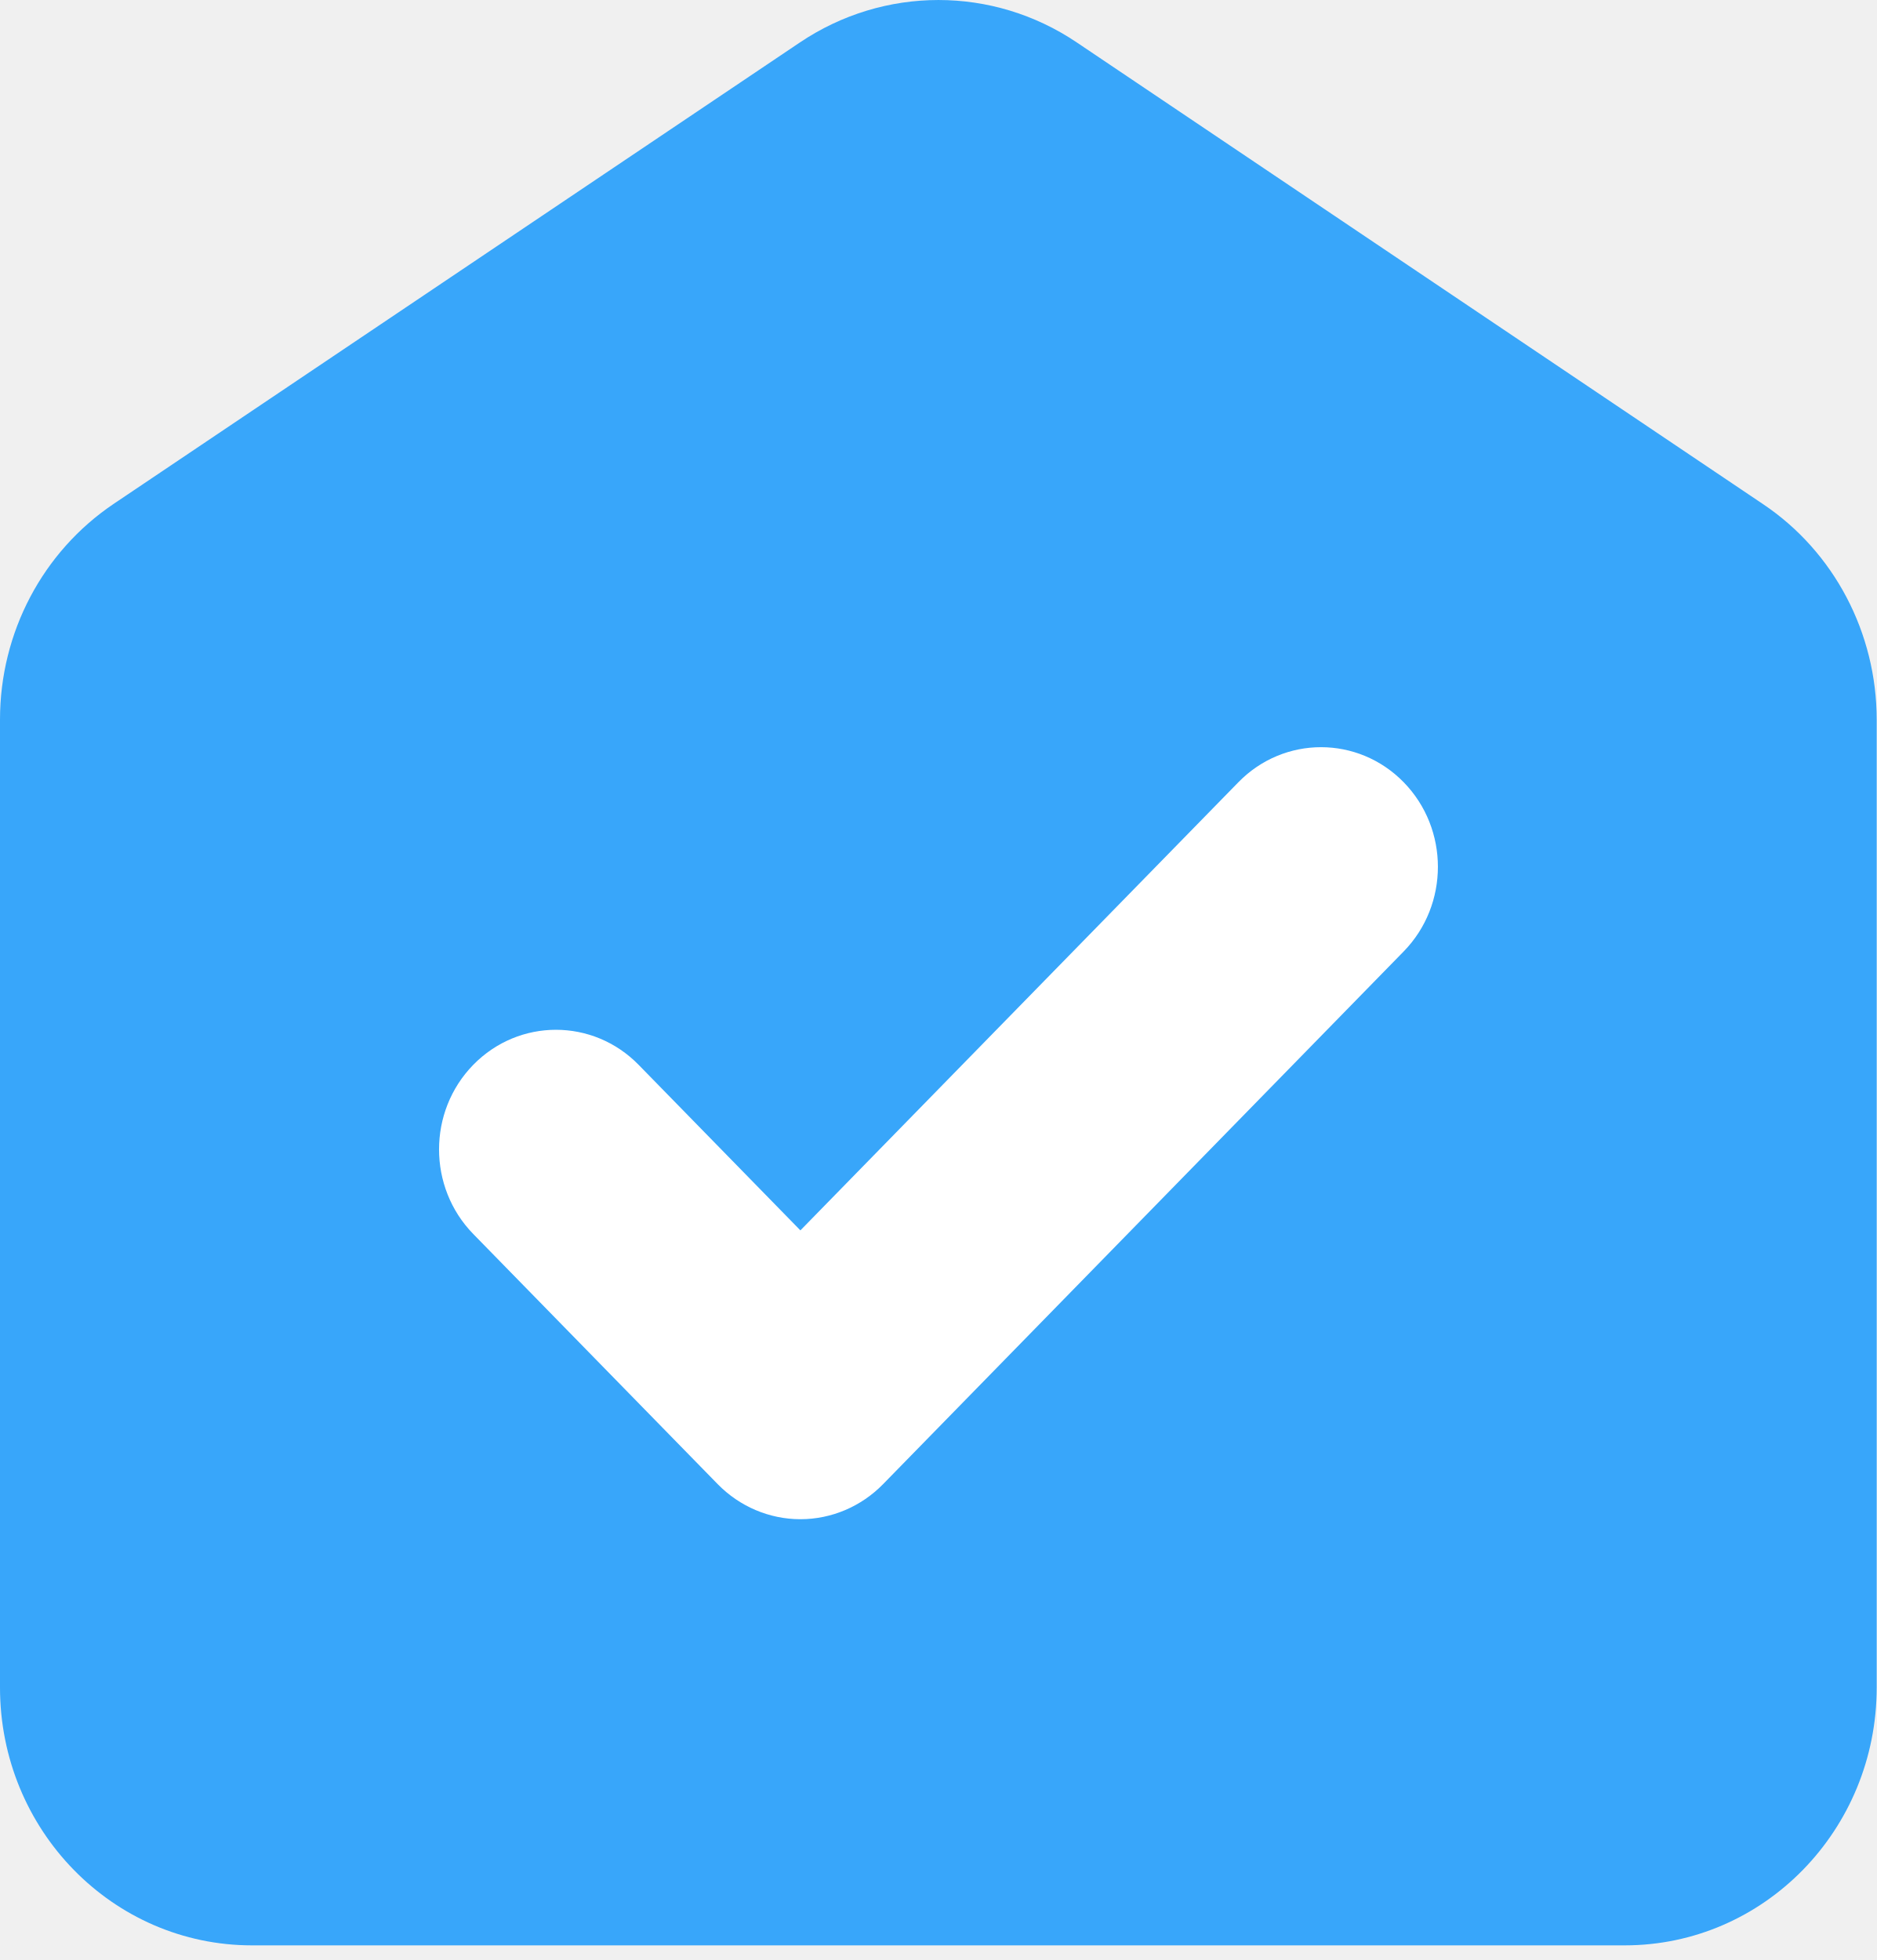
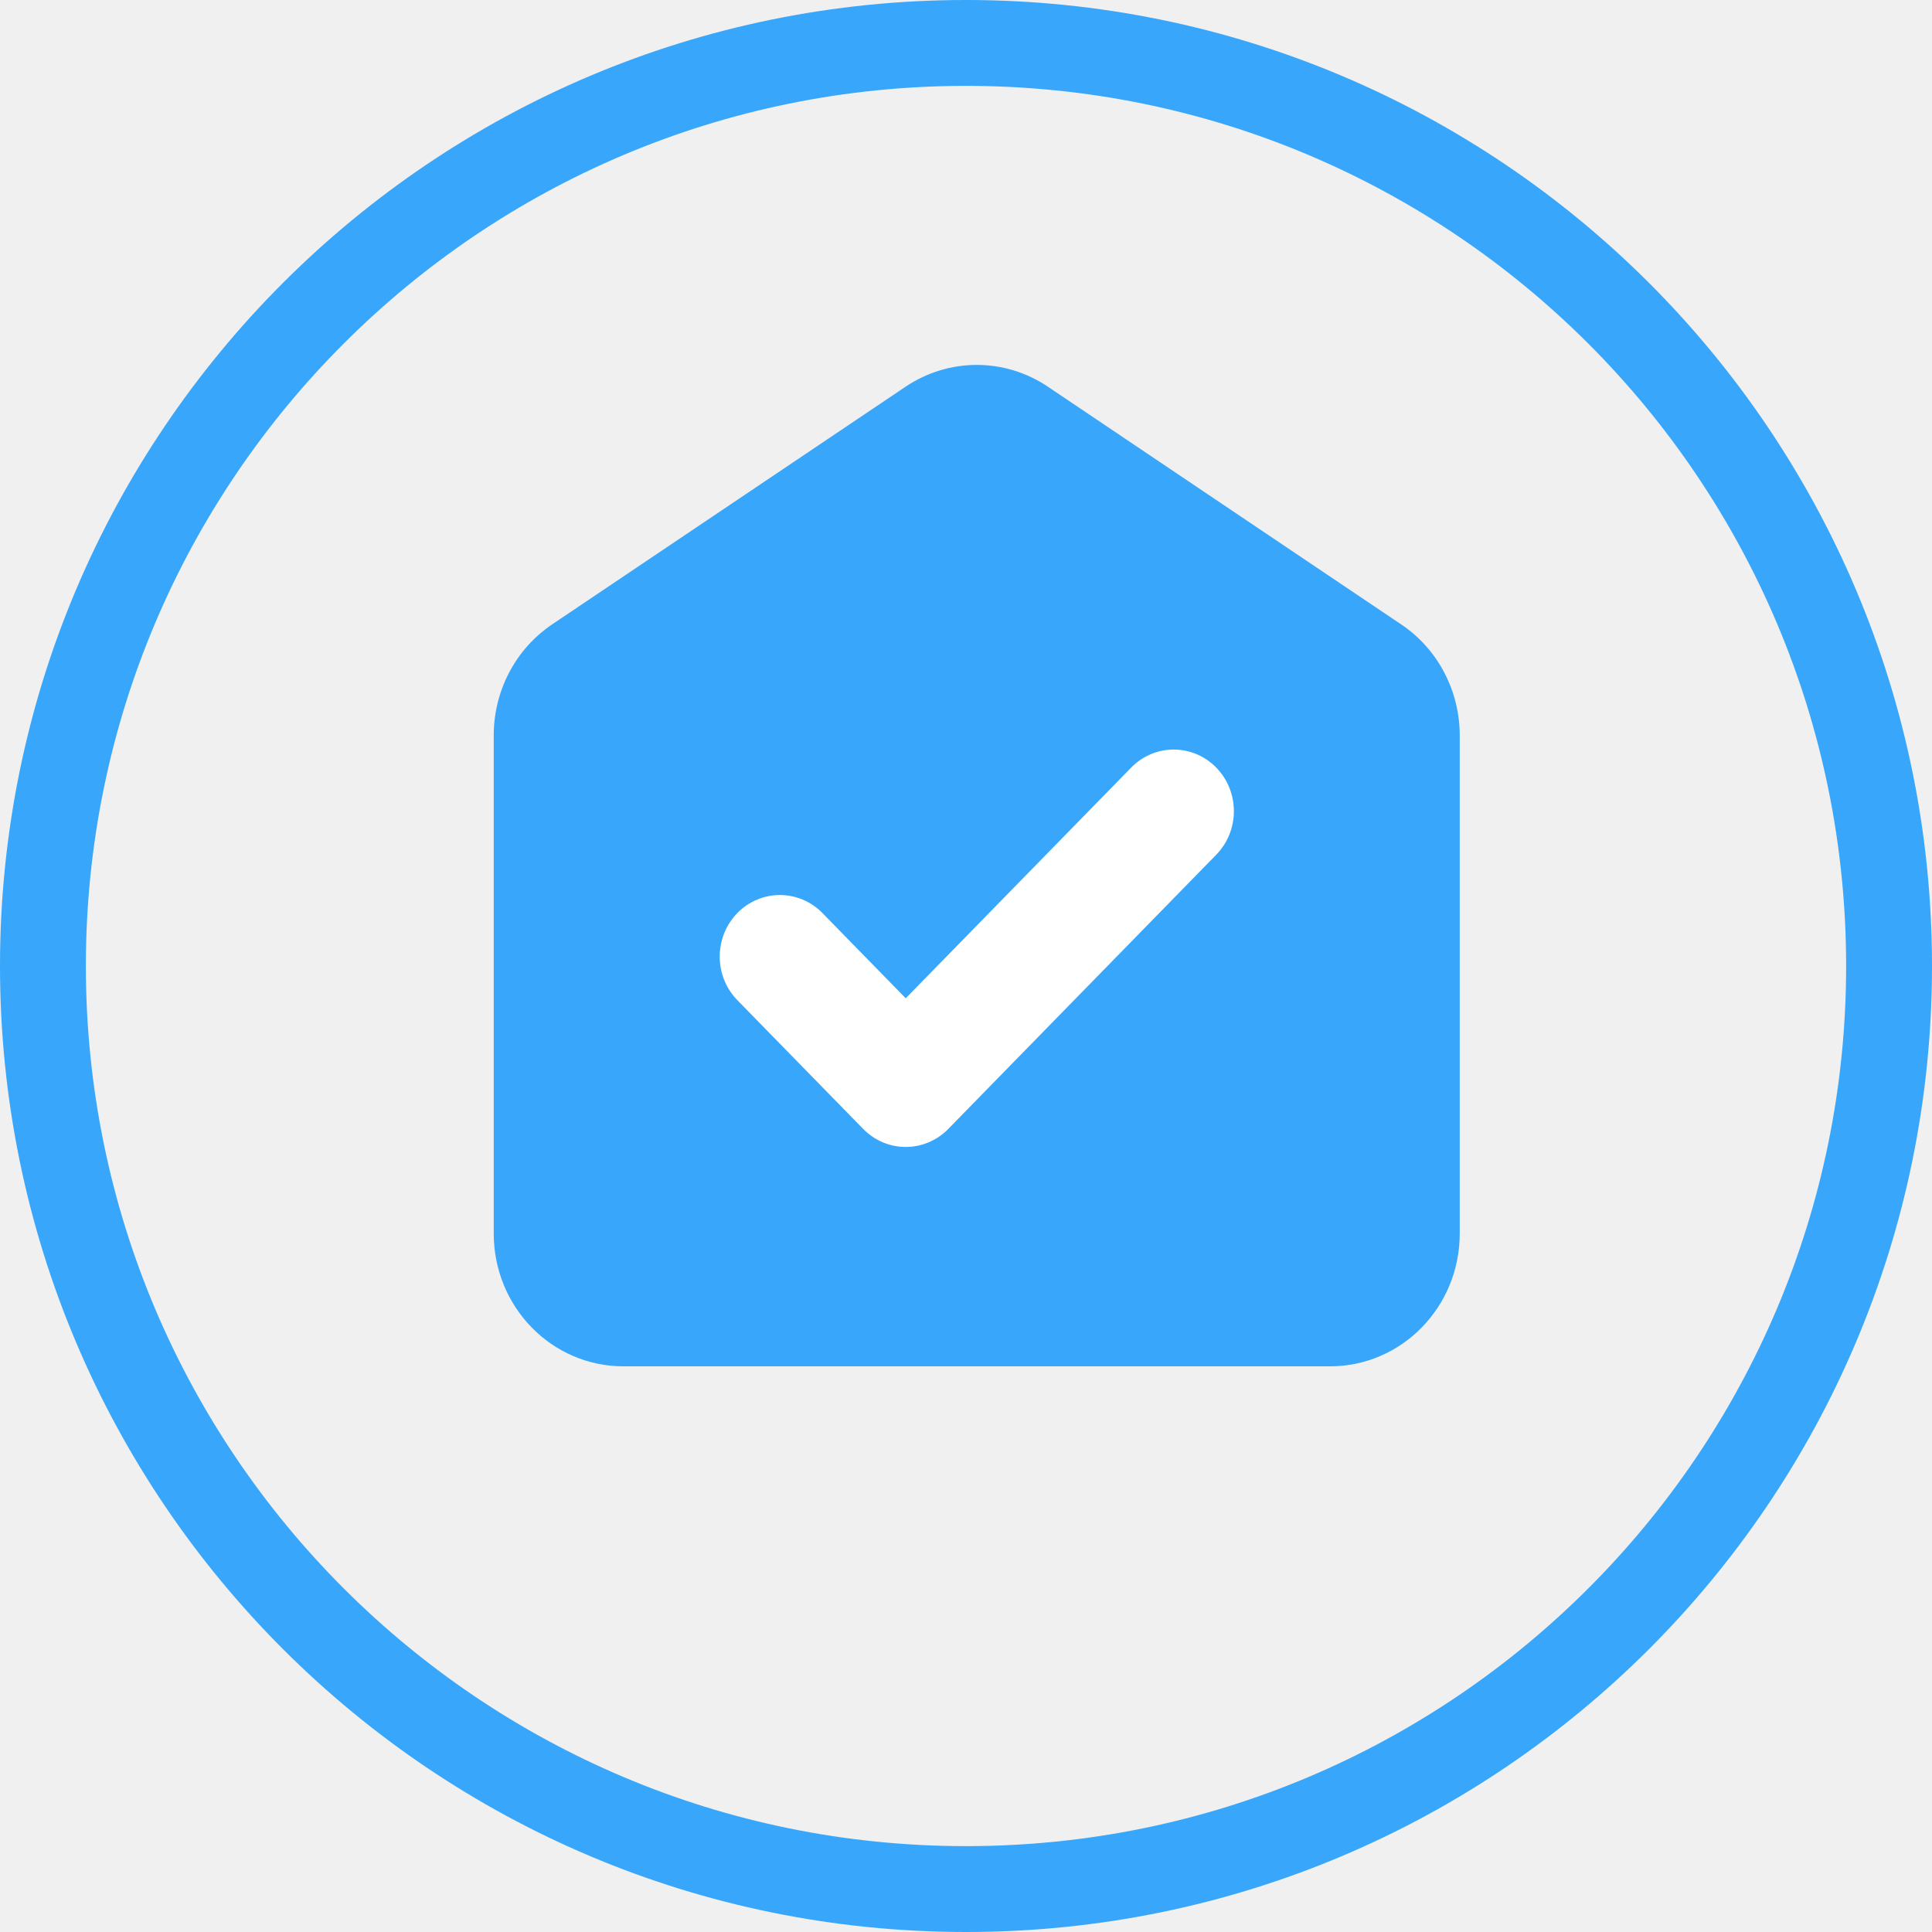
- <svg xmlns="http://www.w3.org/2000/svg" width="45" height="47" viewBox="0 0 45 47" fill="none">
-   <path d="M6.042 46.649C2.703 46.649 0 43.882 0 40.465V17.255C0 15.17 1.022 13.232 2.722 12.085L19.18 1.018C21.198 -0.339 23.808 -0.339 25.82 1.018L42.278 12.091C43.978 13.232 45 15.177 45 17.261V40.465C45 43.882 42.297 46.649 38.958 46.649H6.042Z" fill="#38A6FA" />
-   <path fill-rule="evenodd" clip-rule="evenodd" d="M33.658 18.758C34.752 19.878 34.752 21.694 33.658 22.815L21.174 35.59C20.649 36.127 19.936 36.43 19.192 36.43C18.449 36.43 17.736 36.127 17.21 35.59L11.348 29.591C10.254 28.471 10.254 26.654 11.348 25.534C12.443 24.414 14.218 24.414 15.313 25.534L19.192 29.504L29.694 18.758C30.788 17.637 32.563 17.637 33.658 18.758Z" fill="white" />
+ <svg xmlns="http://www.w3.org/2000/svg" width="90" height="90" viewBox="0 0 90 90" fill="none">
+   <path d="M29.042 63.649C25.703 63.649 23 60.882 23 57.465V34.255C23 32.17 24.022 30.232 25.722 29.085L42.18 18.018C44.198 16.66 46.808 16.66 48.82 18.018L65.278 29.091C66.978 30.232 68 32.177 68 34.261V57.465C68 60.882 65.296 63.649 61.958 63.649H29.042Z" fill="#38A6FA" />
+   <path fill-rule="evenodd" clip-rule="evenodd" d="M56.658 35.758C57.752 36.878 57.752 38.694 56.658 39.815L44.174 52.59C43.649 53.127 42.936 53.43 42.192 53.43C41.449 53.43 40.736 53.127 40.21 52.59L34.348 46.591C33.254 45.471 33.254 43.654 34.348 42.534C35.443 41.414 37.218 41.414 38.313 42.534L42.192 46.504L52.694 35.758C53.788 34.637 55.563 34.637 56.658 35.758Z" fill="white" />
+   <circle cx="45" cy="45" r="43" stroke="#38A6FA" stroke-width="4" />
</svg>
